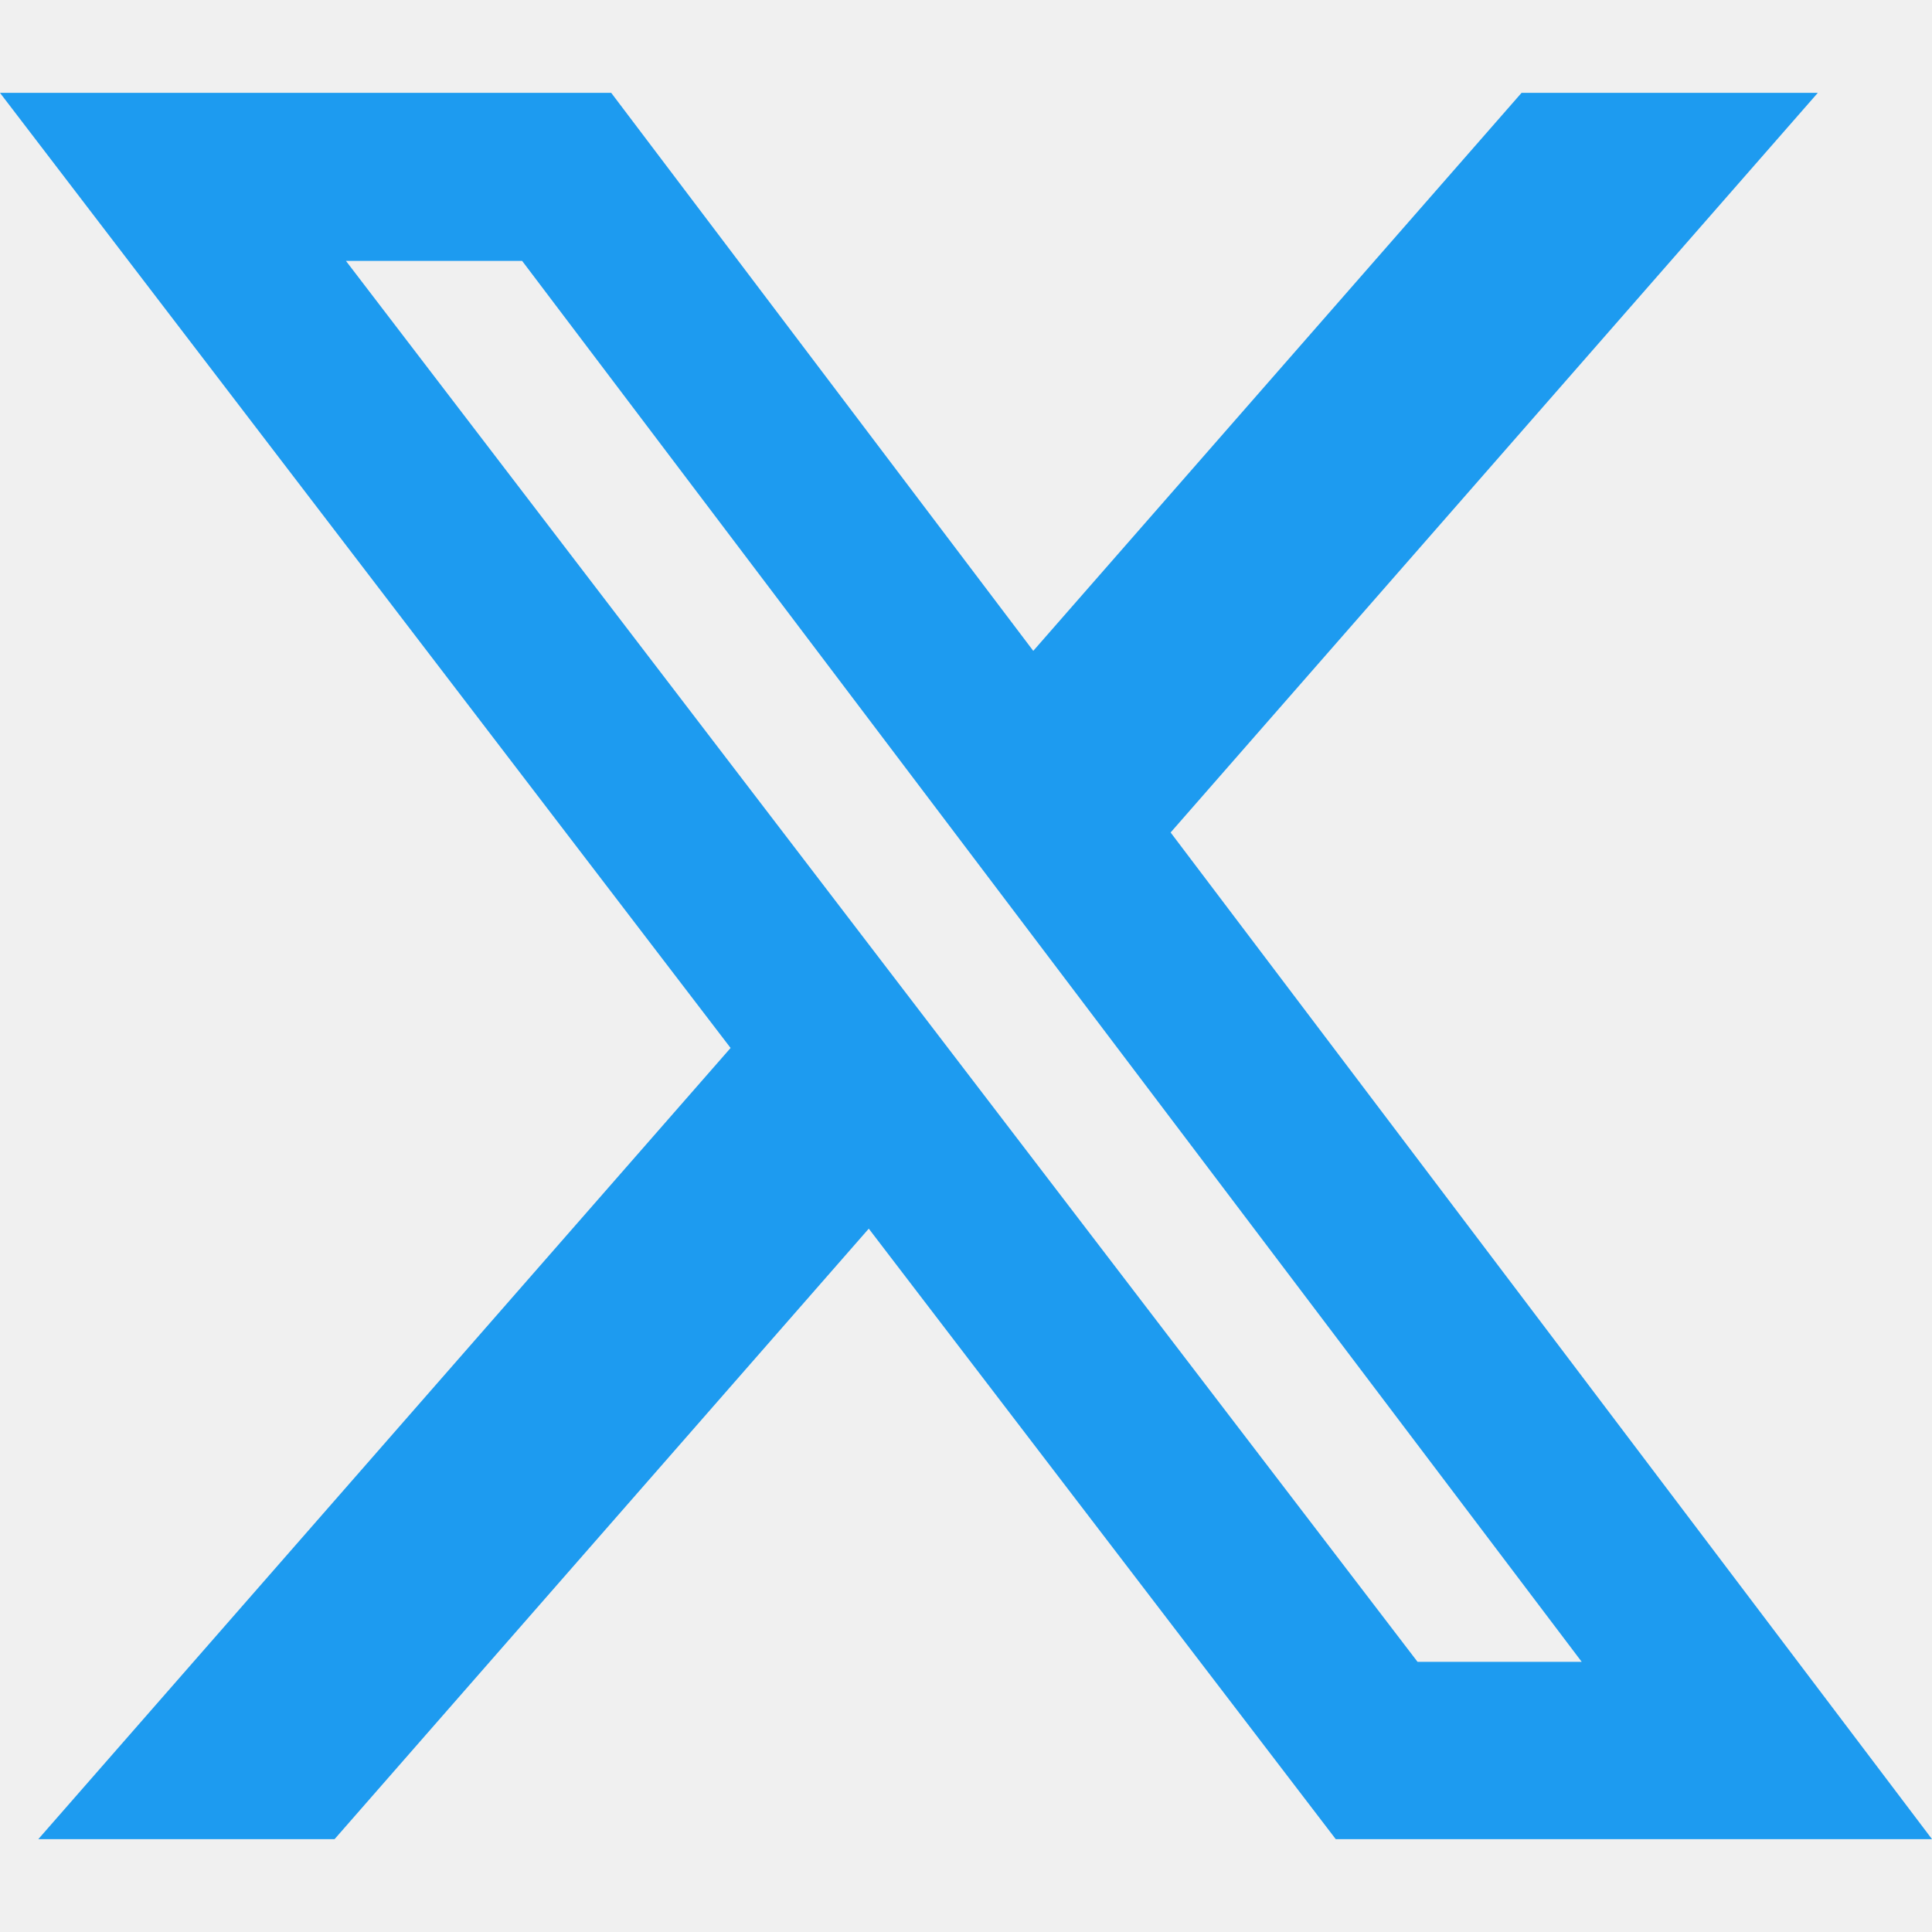
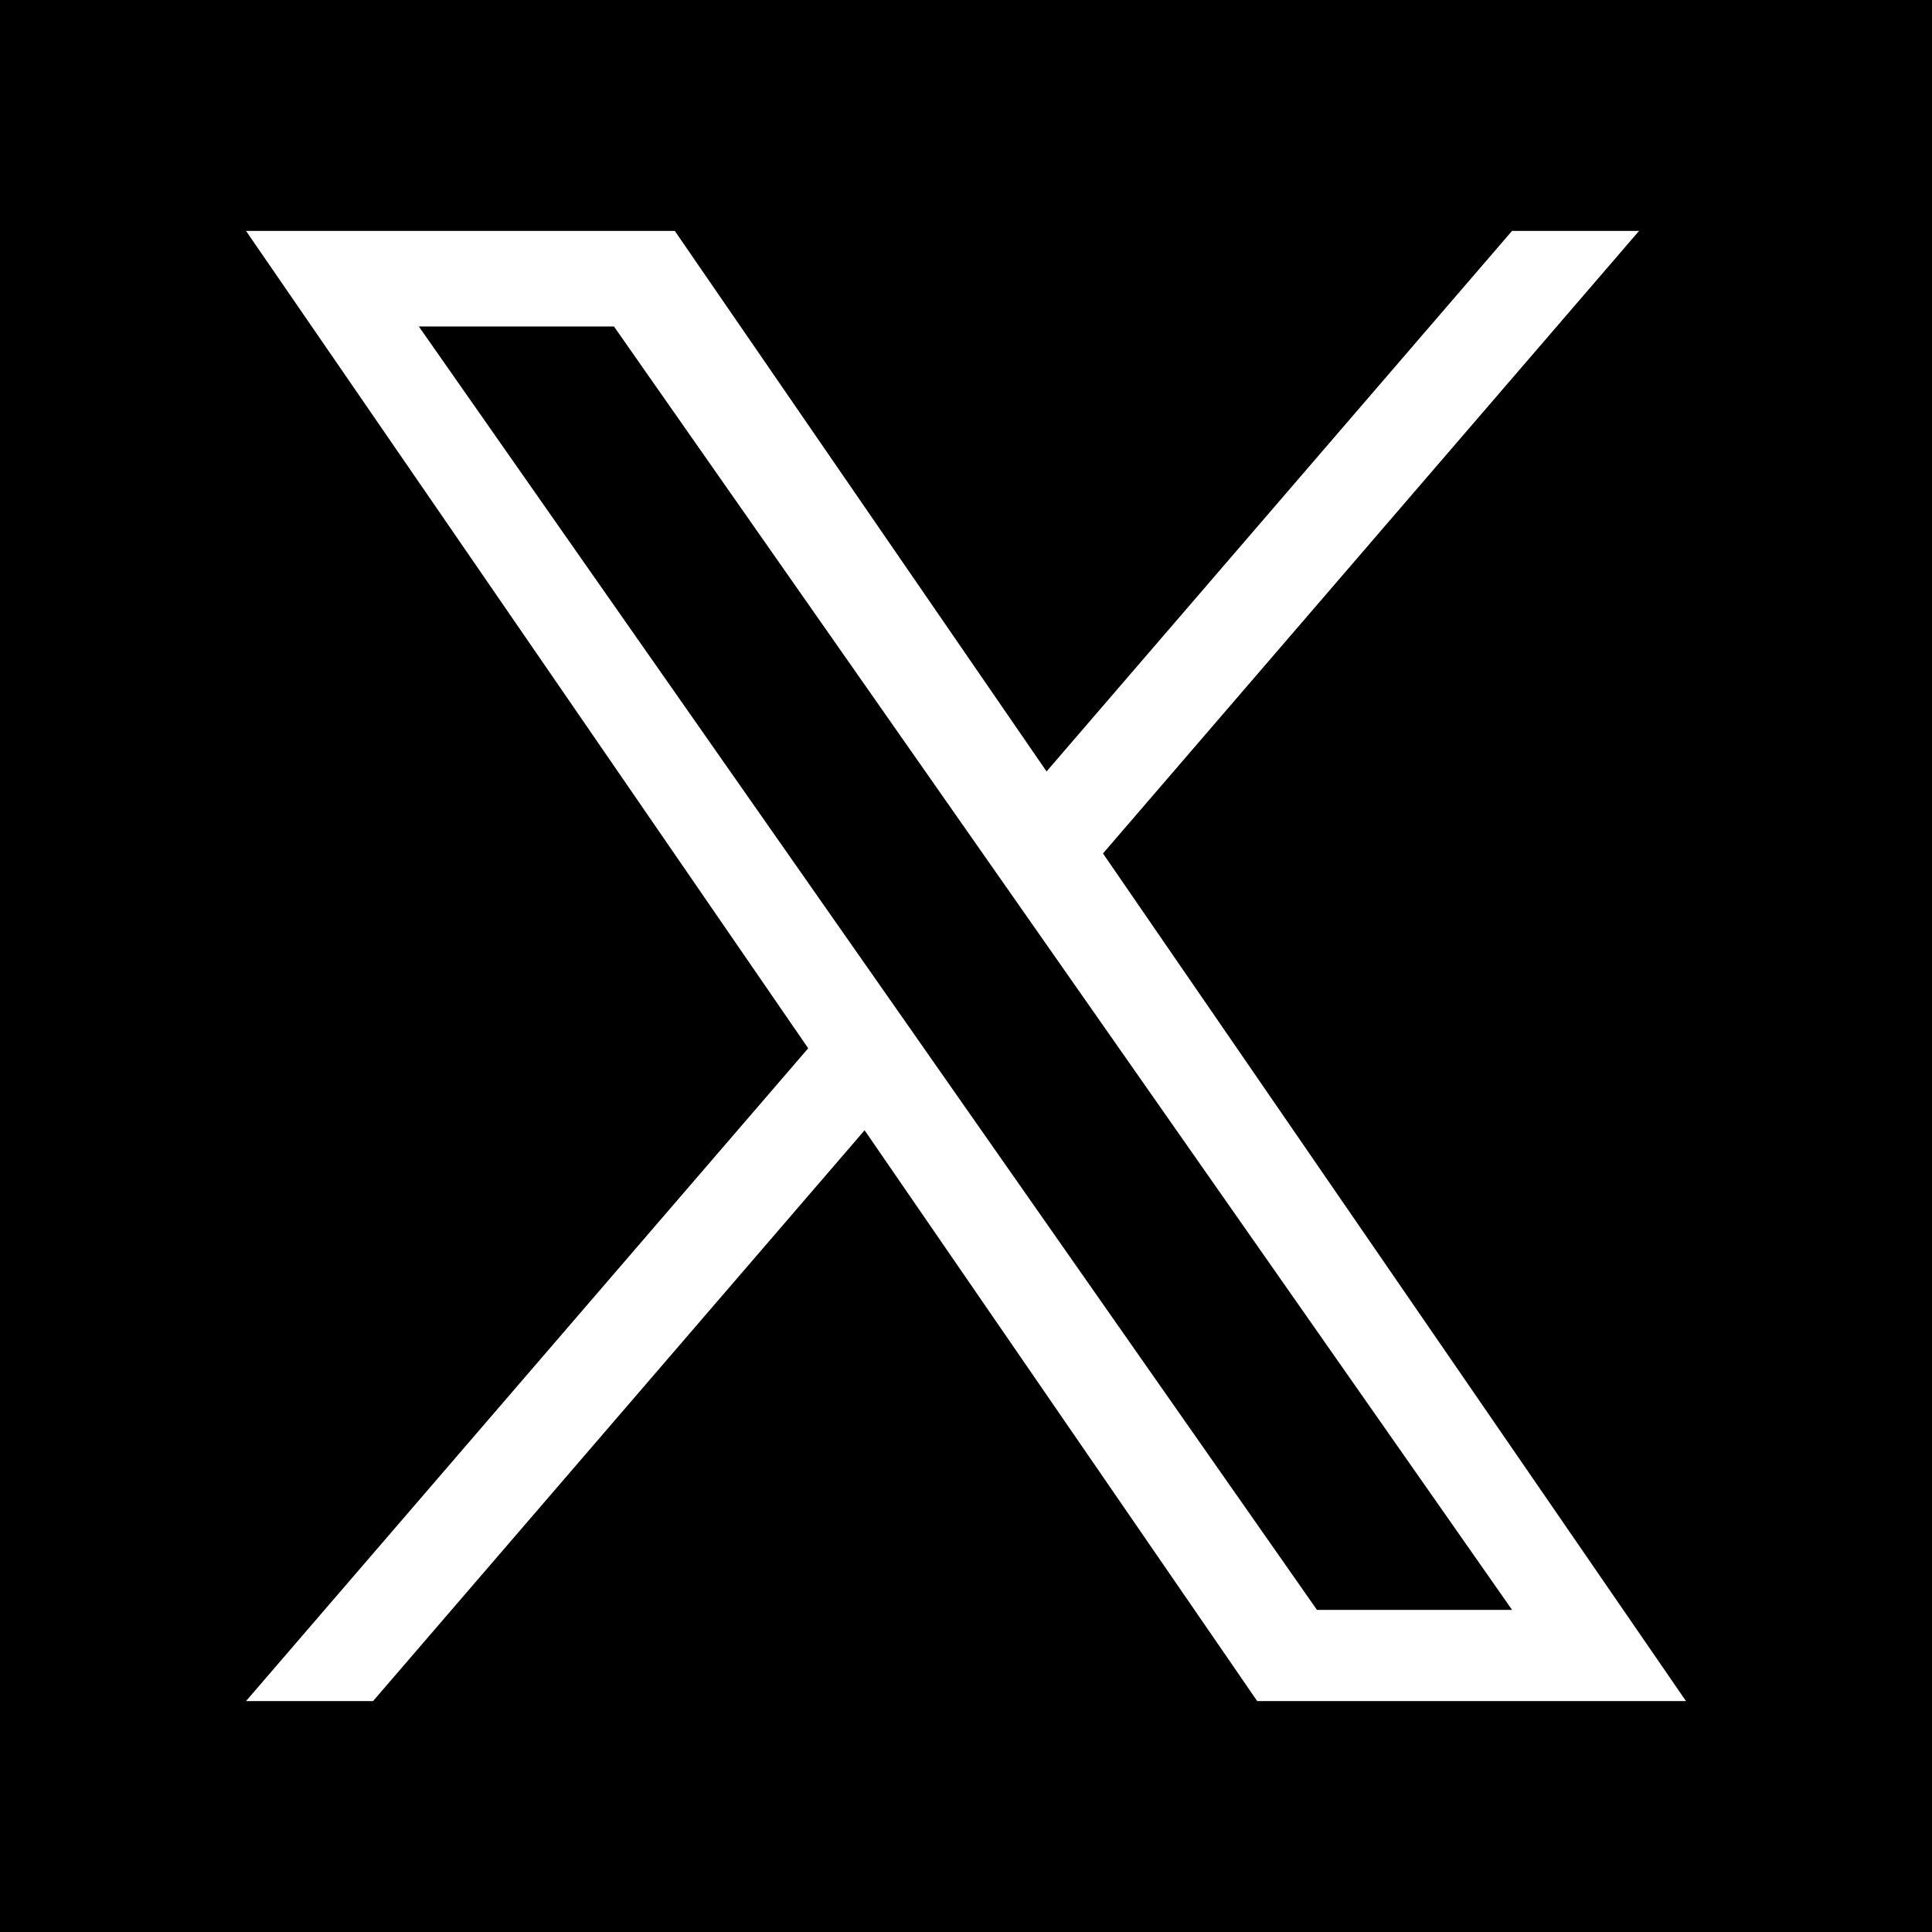
- <svg xmlns="http://www.w3.org/2000/svg" viewBox="24.594 24.448 79.104 79.104" width="900" height="900" fill="none">
-   <path fill="#1D9BF0" fill-rule="evenodd" clip-rule="evenodd" d="M86.892 28.25H99.022L72.524 58.533L103.698 99.75H79.285L60.165 74.754L38.293 99.75H26.163L54.507 67.356L24.594 28.25H49.62L66.9 51.097L86.892 28.25ZM82.634 92.49H89.356L45.972 35.13H38.758L82.634 92.49Z" />
+ <svg xmlns="http://www.w3.org/2000/svg" viewBox="0 0 512 512" width="900" height="900">
+   <rect width="512" height="512" fill="#000000" />
+   <path fill="#FFFFFF" transform="translate(64 60) scale(0.8)" d="M285.38 207.711L462.954 1.5H420.874L266.687 180.55L143.538 1.5H1.5L187.726 272.256L1.5 488.5H43.582L206.408 299.417L336.462 488.5H478.5L285.37 207.711H285.38ZM227.743 274.641L208.875 247.68L58.744 33.147H123.379L244.536 206.282L263.405 233.243L420.894 458.292H356.259L227.743 274.652V274.641Z" />
</svg>
